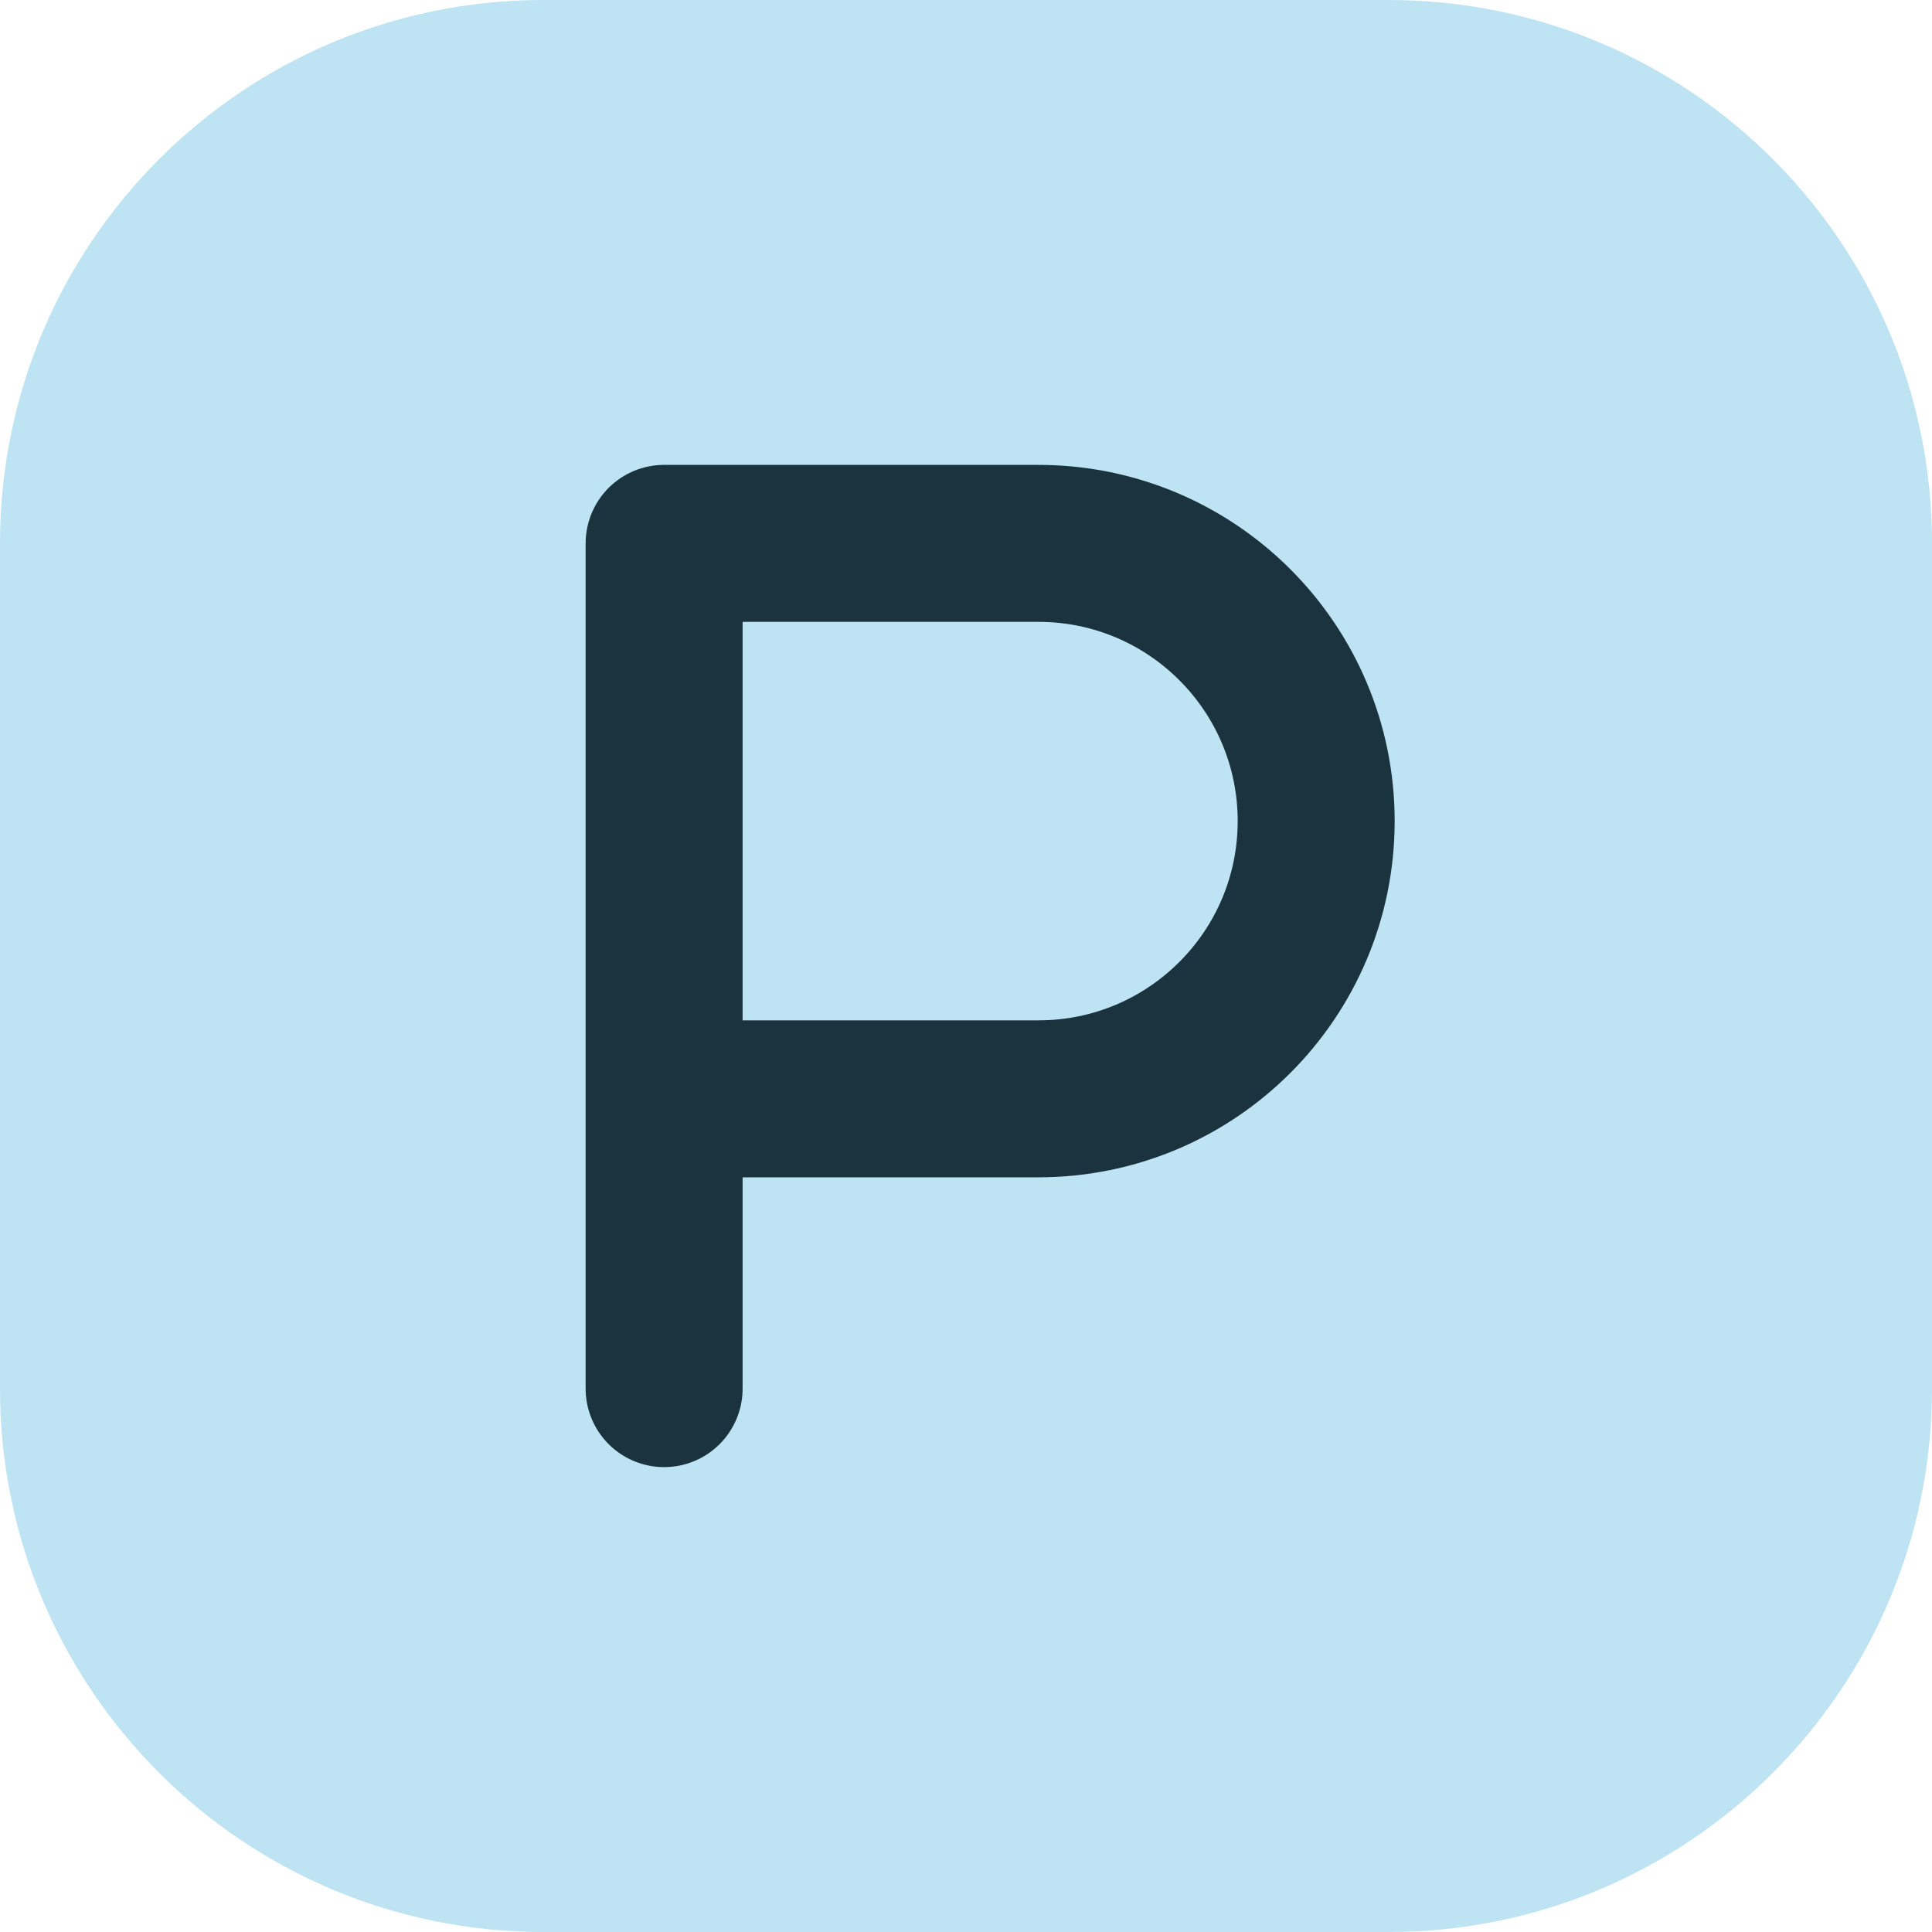
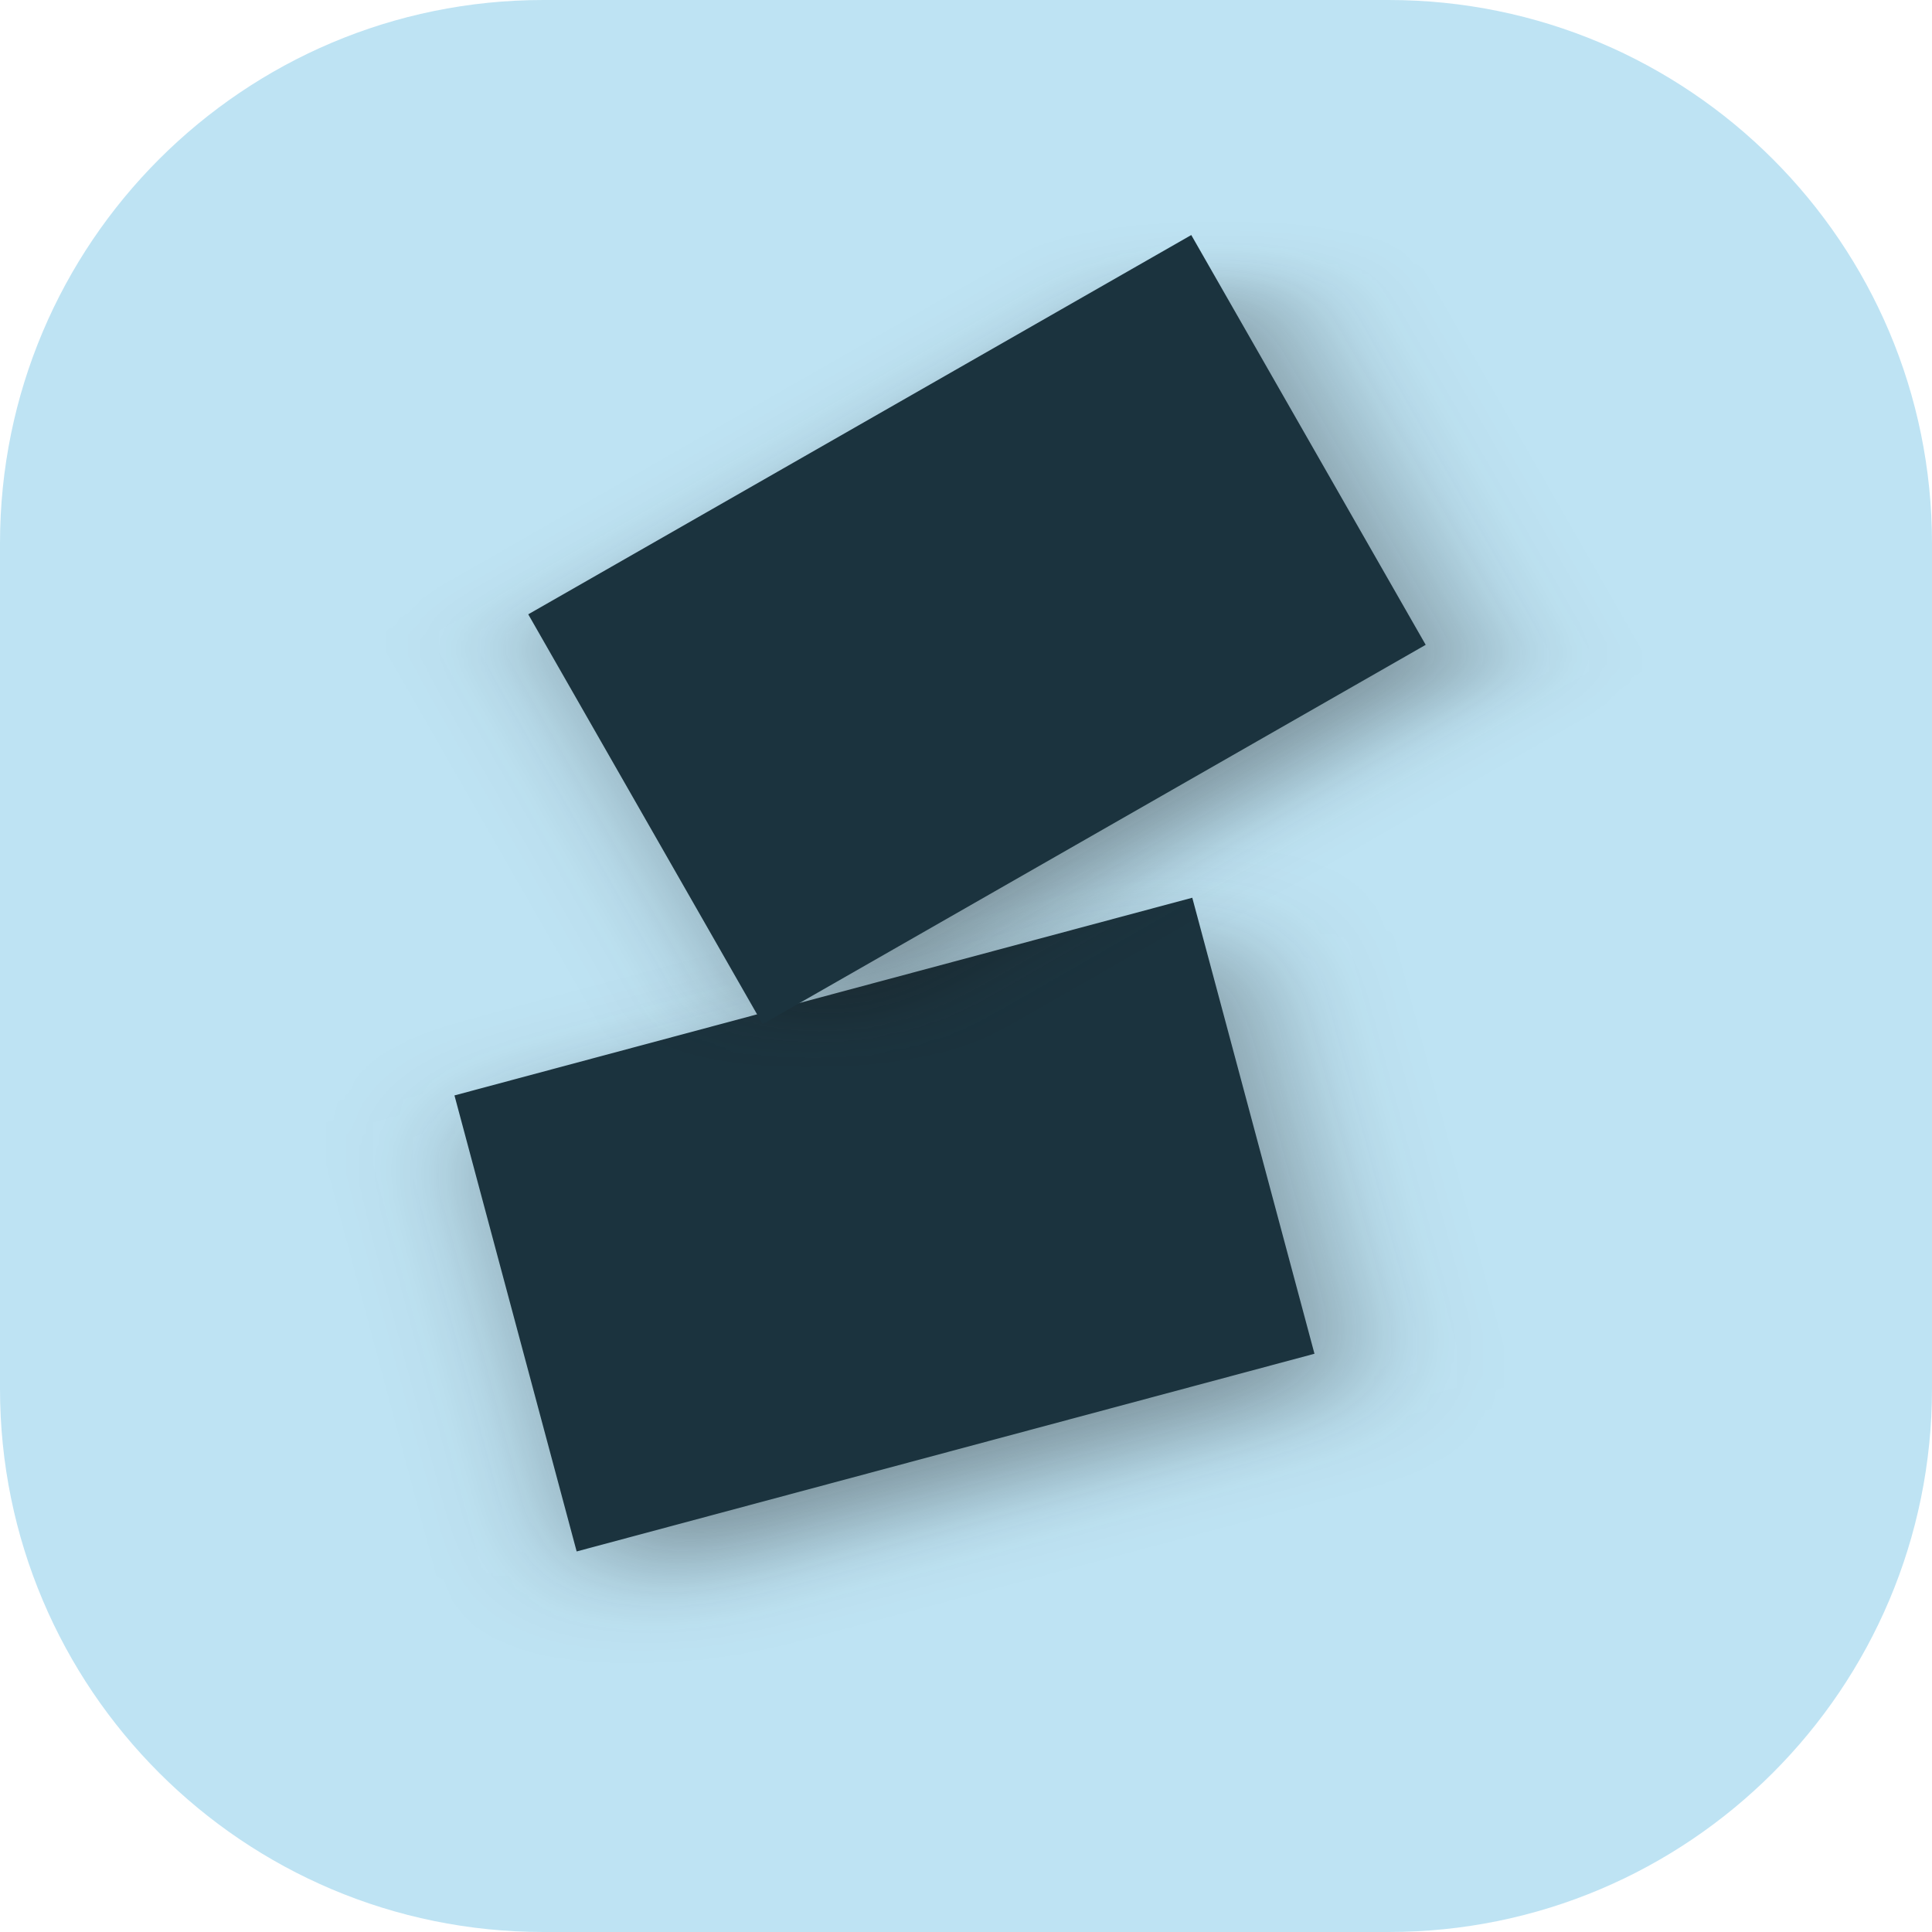
- <svg xmlns="http://www.w3.org/2000/svg" viewBox="0 0 32 32">
-   <rect width="32" height="32" rx="9" fill="#bee3f3" />
-   <path d="M11 23V9h6.2a4.6 4.6 0 0 1 0 9.2H11" fill="none" stroke="#1b333e" stroke-width="2.6" stroke-linecap="round" stroke-linejoin="round" />
+ <svg xmlns="http://www.w3.org/2000/svg" viewBox="0 0 32 32" version="1.1" id="svg1">
+   <defs id="defs1">
+     <filter style="color-interpolation-filters:sRGB" id="filter3" x="-0.19" y="-0.308" width="1.38" height="1.616">
+       <feGaussianBlur stdDeviation="1.056" id="feGaussianBlur3" />
+     </filter>
+     <filter style="color-interpolation-filters:sRGB" id="filter4" x="-0.19" y="-0.308" width="1.38" height="1.616">
+       <feGaussianBlur stdDeviation="1.056" id="feGaussianBlur4" />
+     </filter>
+   </defs>
+   <rect width="32" height="32" rx="9" fill="#bee3f3" id="rect1" />
+   <g id="g5" transform="matrix(0.9496775,0,0,0.9496775,-25.15741,-129.9666)">
+     <rect style="opacity:0.866;fill:#1a1a1a;fill-opacity:0.5;stroke-width:0.246;filter:url(#filter3)" id="rect3" width="13.322" height="8.234" x="-6.747" y="160.2" transform="rotate(-15)" />
+     <rect style="opacity:1;fill:#1b333e;fill-opacity:1;stroke-width:0.246" id="rect1-1" width="13.322" height="8.234" x="-7.121" y="159.552" transform="rotate(-15)" />
+   </g>
+   <g id="g4" transform="matrix(0.9182889,-0.2421419,0.2421419,0.9182889,-59.65874,-114.6177)">
+     <rect style="opacity:0.866;fill:#1b1b1b;fill-opacity:0.5;stroke-width:0.246;filter:url(#filter4)" id="rect2" width="13.322" height="8.234" x="-2.35" y="150.477" transform="rotate(-15)" />
+     <rect style="opacity:1;fill:#1b333e;fill-opacity:1;stroke-width:0.246" id="rect1-2" width="13.322" height="8.234" x="-2.724" y="149.829" transform="rotate(-15)" />
+   </g>
</svg>
